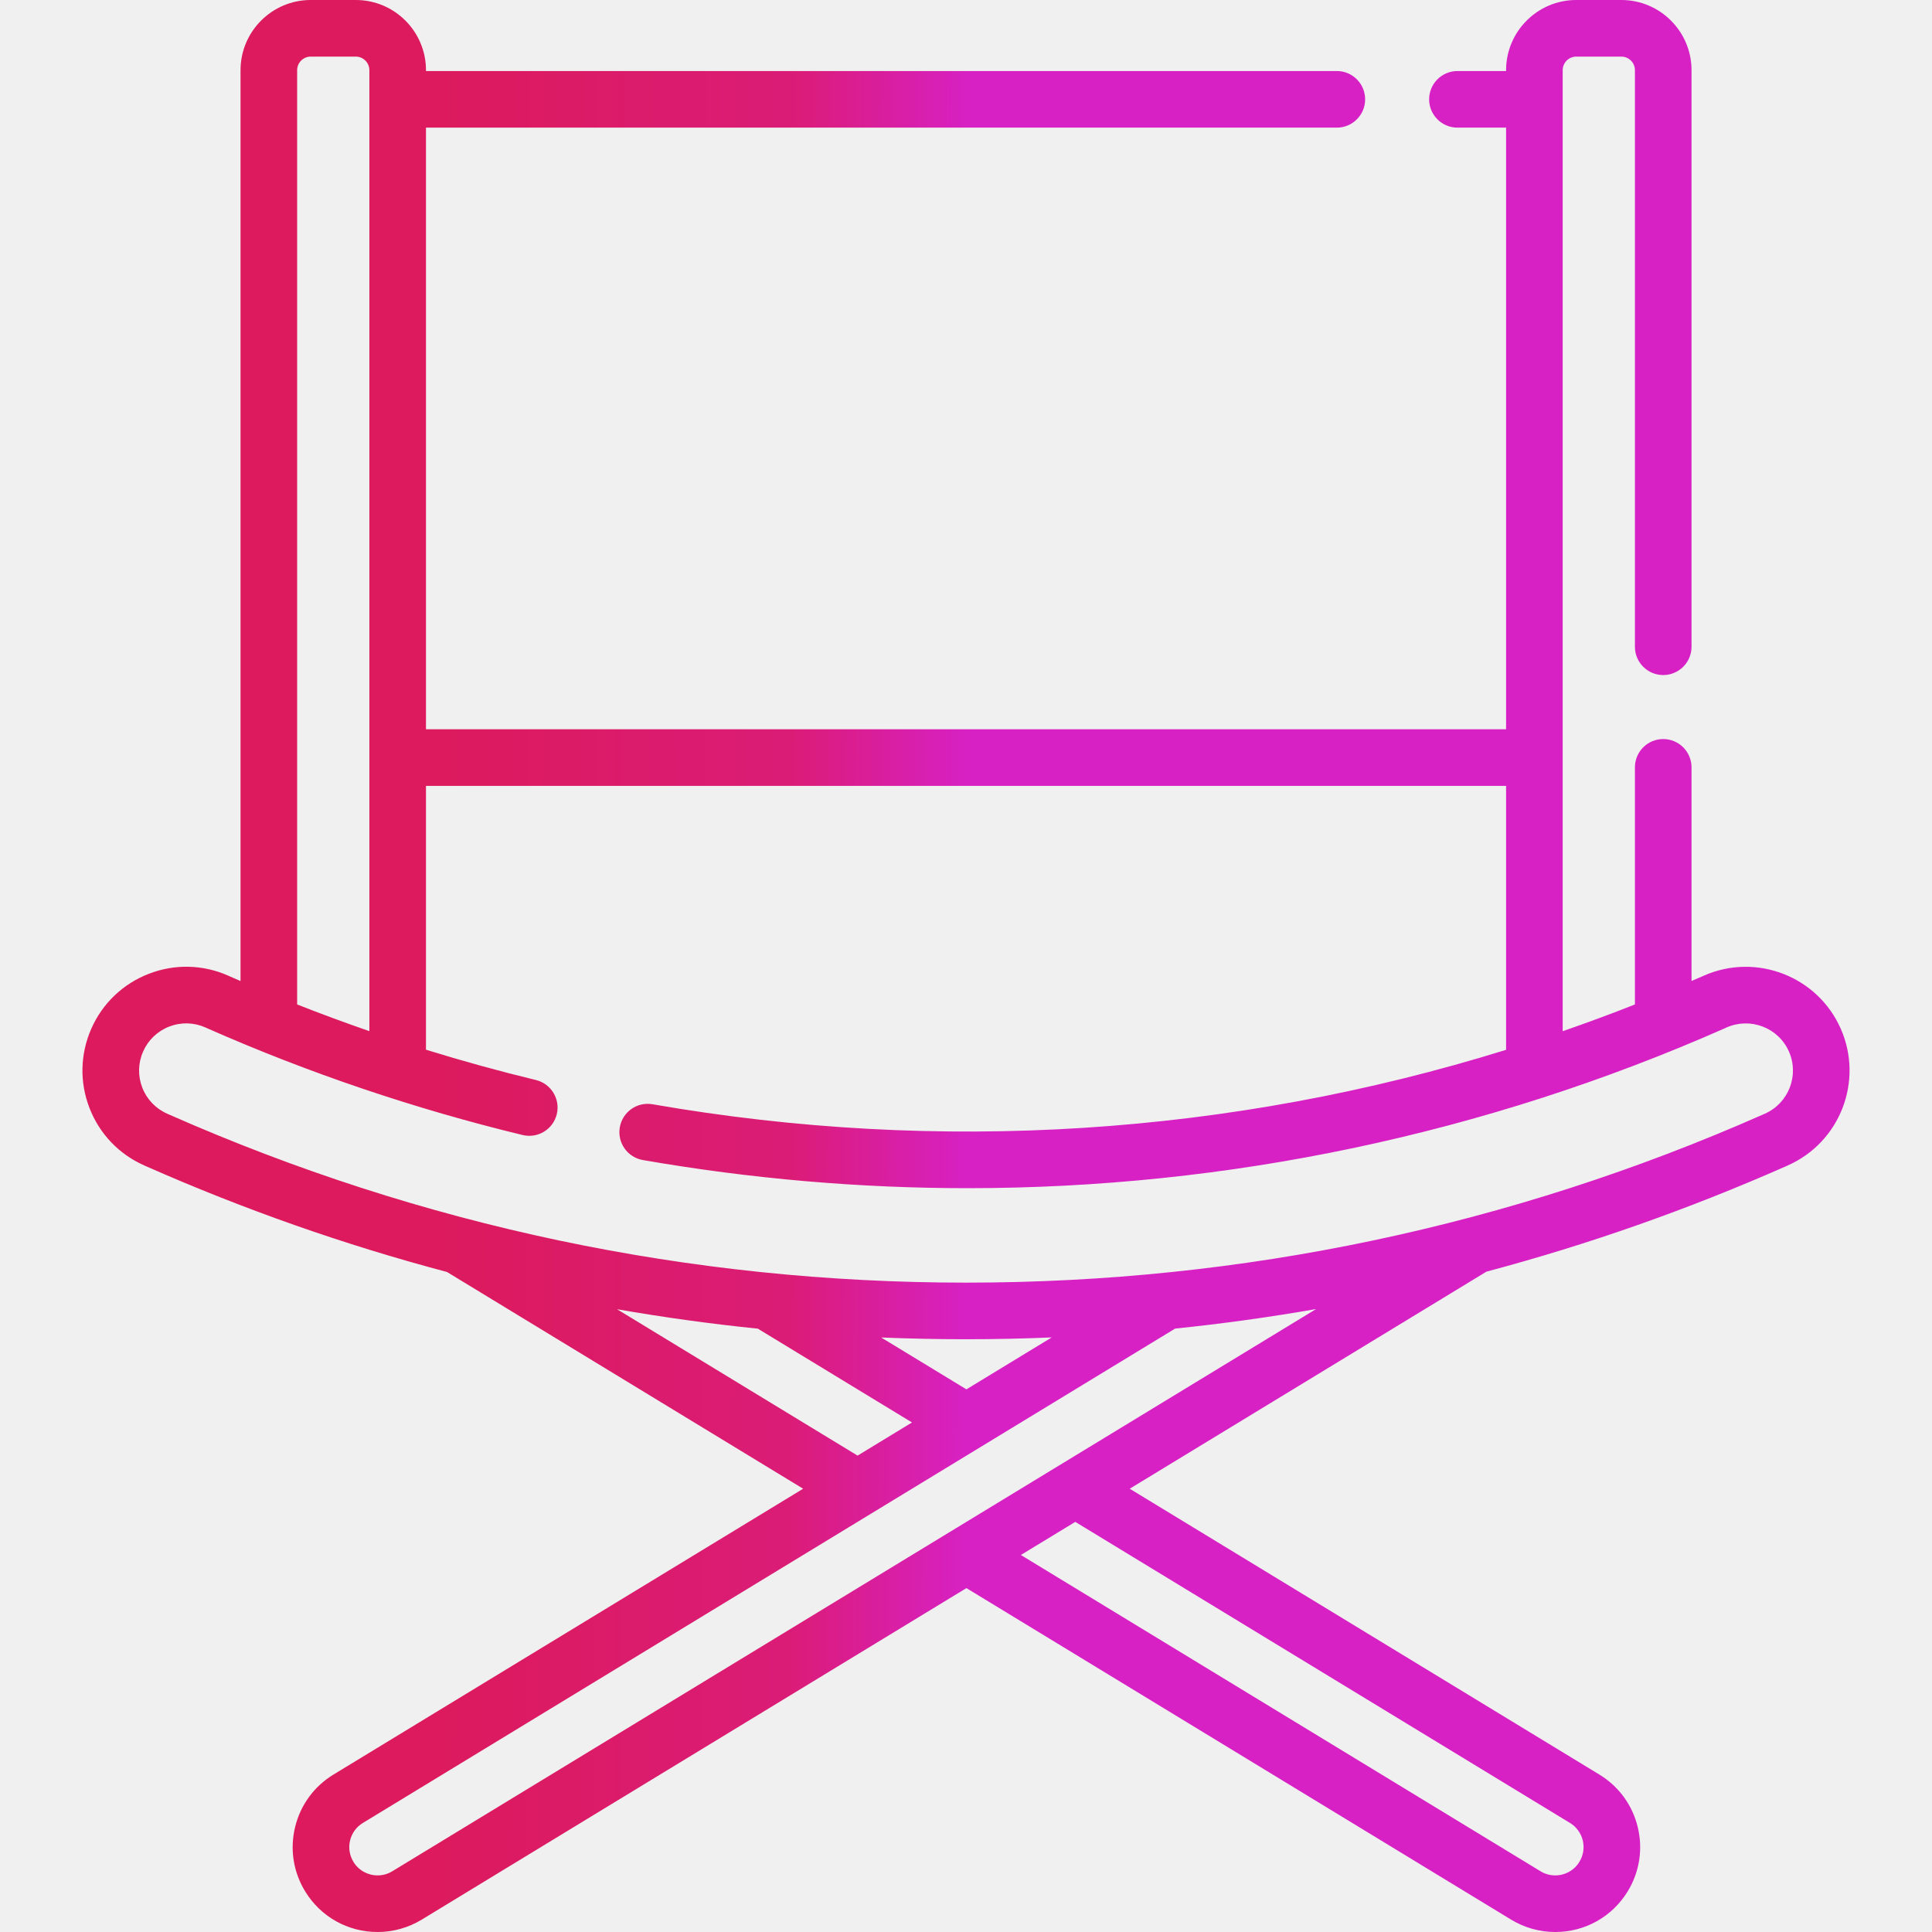
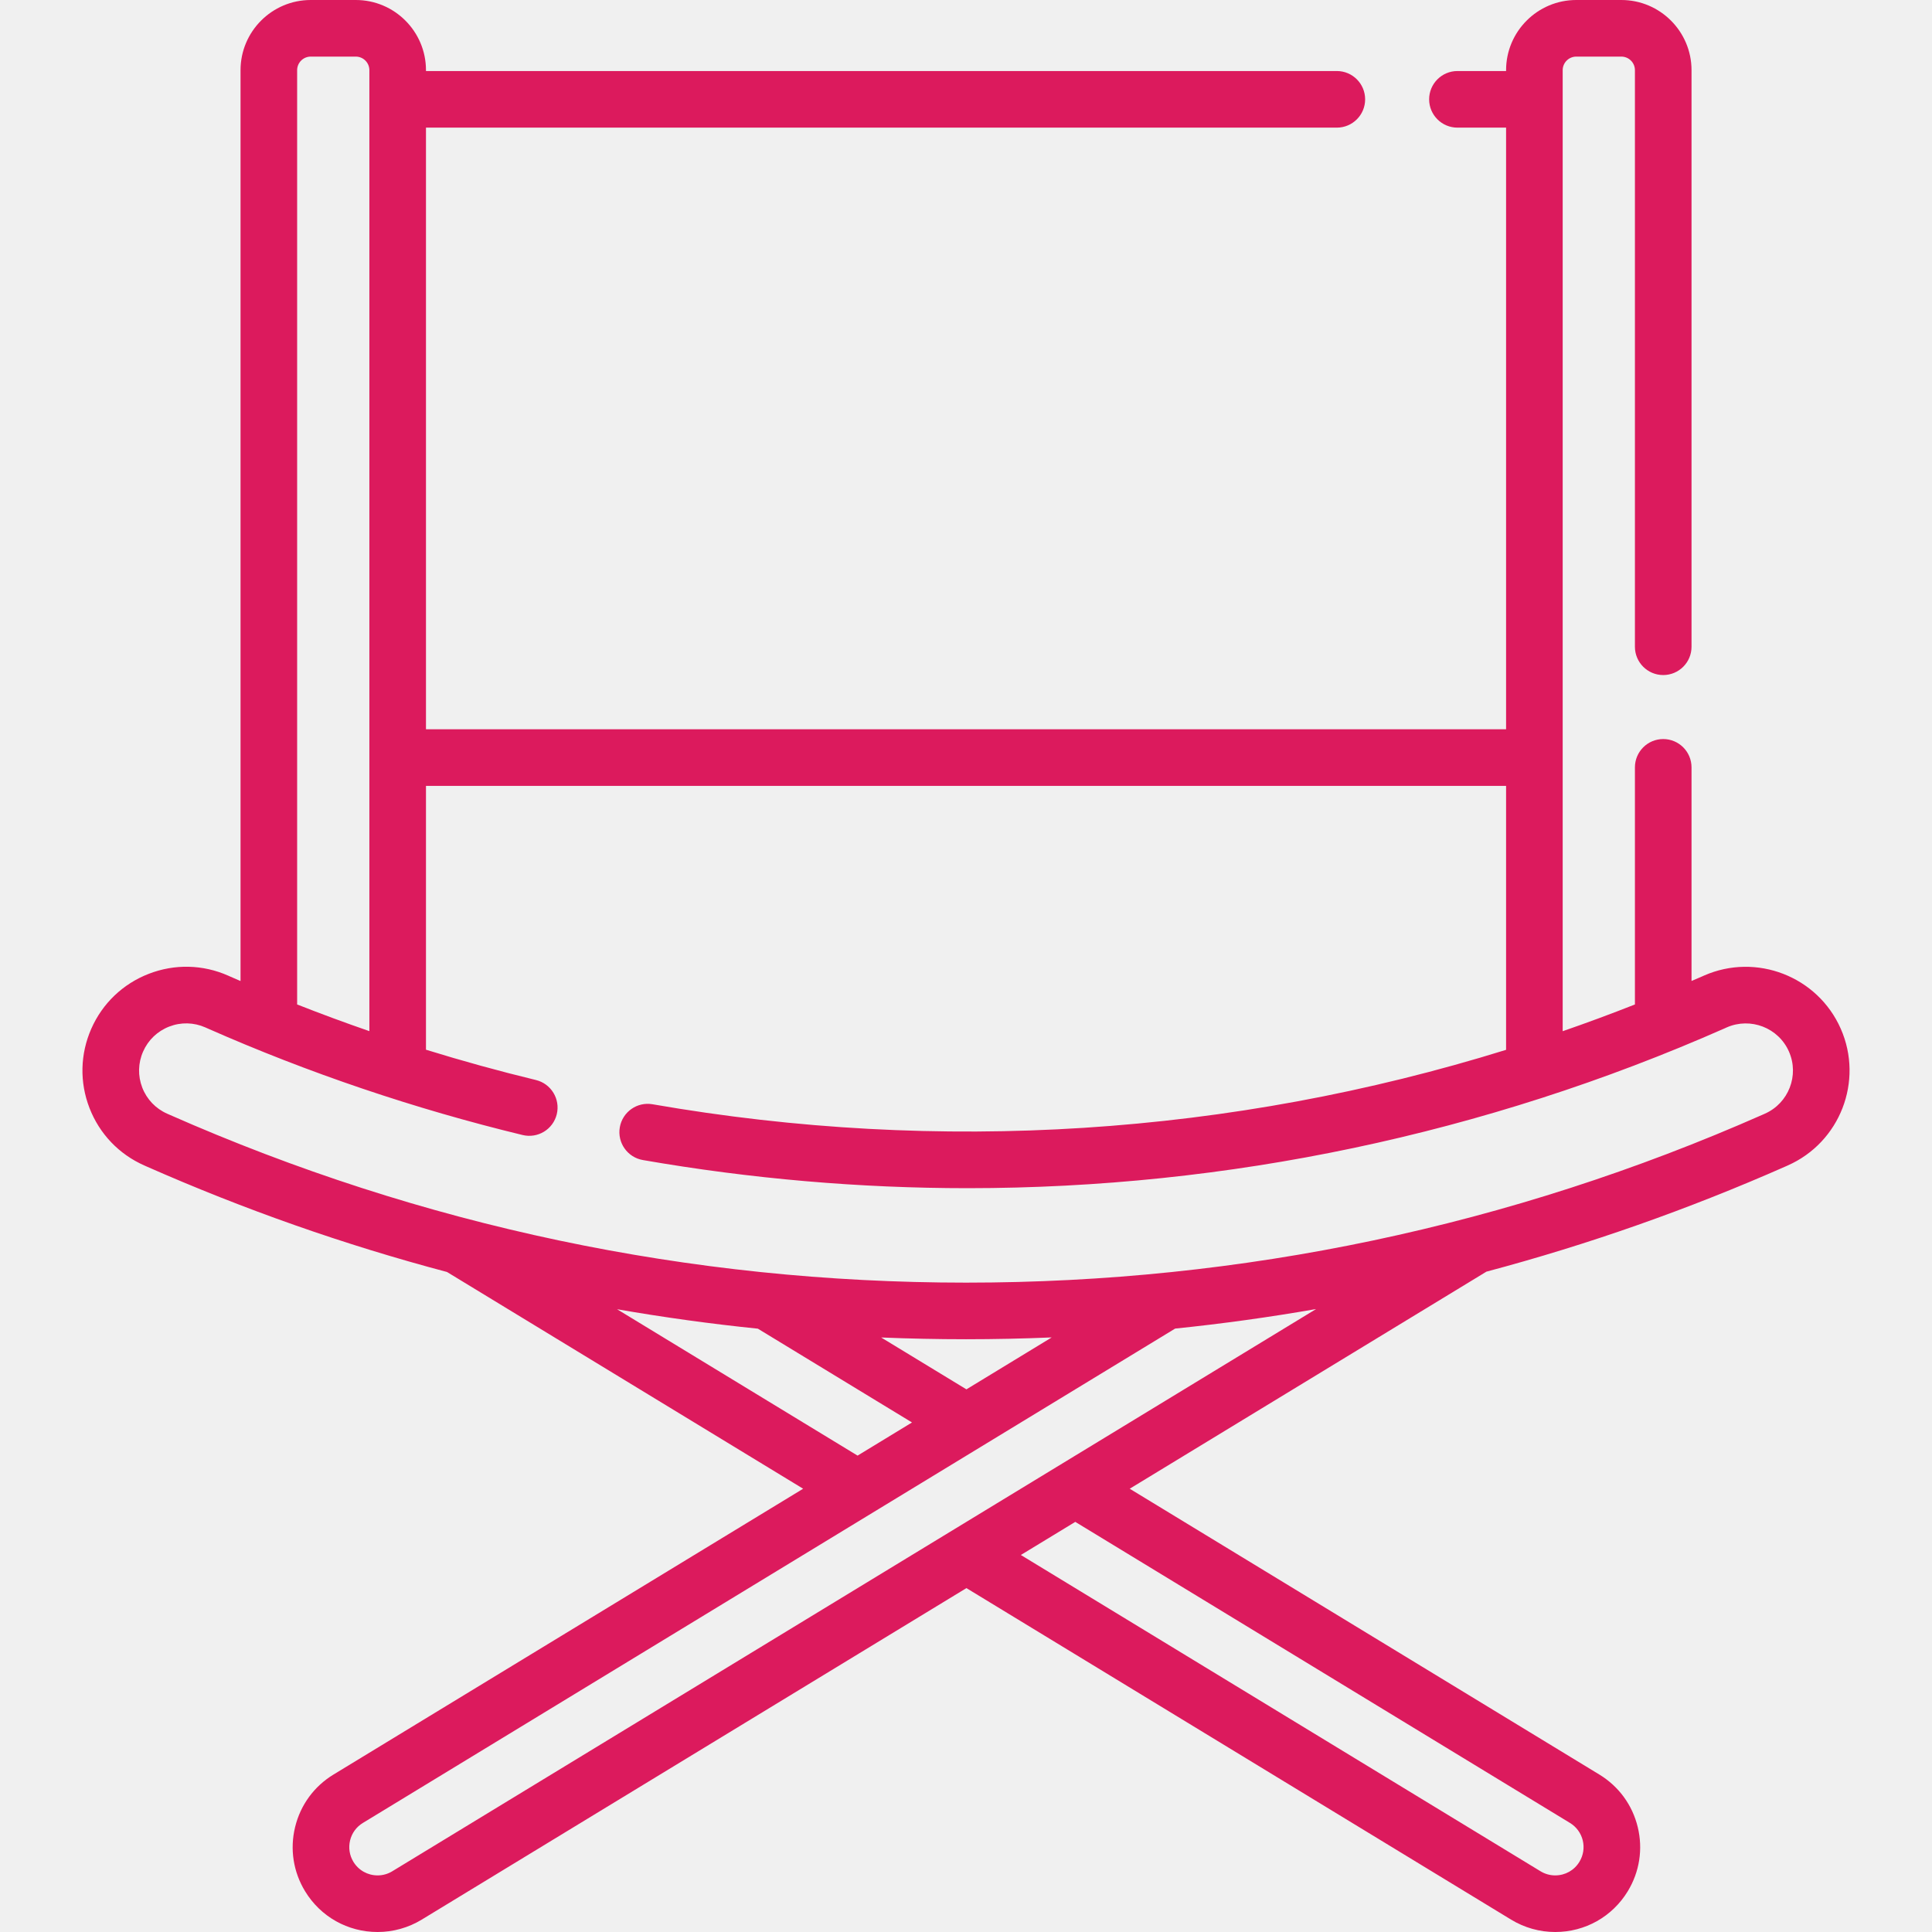
<svg xmlns="http://www.w3.org/2000/svg" width="64" height="64" viewBox="0 0 64 64" fill="none">
-   <g clip-path="url(#clip0_252_6232)">
-     <path d="M60.977 34.077C60.213 32.343 58.179 31.554 56.446 32.318L56.377 32.349C56.263 32.399 56.148 32.447 56.034 32.496V25.42C56.034 24.902 55.614 24.482 55.096 24.482C54.578 24.482 54.159 24.902 54.159 25.42V33.274C53.366 33.587 52.568 33.882 51.766 34.16V2.325C51.766 2.077 51.968 1.875 52.216 1.875H53.709C53.957 1.875 54.159 2.077 54.159 2.325V21.425C54.159 21.942 54.578 22.362 55.096 22.362C55.614 22.362 56.034 21.942 56.034 21.425V2.325C56.034 1.043 54.991 0 53.709 0H52.216C50.934 0 49.891 1.043 49.891 2.325V2.353H48.279C47.762 2.353 47.342 2.773 47.342 3.291C47.342 3.808 47.762 4.228 48.279 4.228H49.891V24.158H14.111V4.228H44.285C44.802 4.228 45.222 3.808 45.222 3.291C45.222 2.773 44.802 2.353 44.285 2.353H14.111V2.325C14.111 1.043 13.068 0 11.786 0H10.293C9.011 0 7.968 1.043 7.968 2.325V32.498C7.854 32.448 7.739 32.399 7.625 32.349L7.558 32.319C6.718 31.948 5.784 31.927 4.928 32.259C4.072 32.591 3.396 33.236 3.025 34.076C2.655 34.916 2.633 35.85 2.965 36.706C3.297 37.562 3.943 38.238 4.782 38.608L4.849 38.638C8.098 40.072 11.422 41.239 14.807 42.136L26.605 49.316L11.046 58.785C10.404 59.176 9.953 59.793 9.776 60.523C9.598 61.252 9.715 62.008 10.106 62.65C10.62 63.495 11.519 64 12.51 64C13.024 64 13.529 63.858 13.97 63.59L32.014 52.608L50.057 63.59C50.498 63.858 51.003 64 51.518 64C52.509 64 53.407 63.495 53.922 62.65C54.312 62.008 54.43 61.252 54.252 60.523C54.075 59.793 53.623 59.176 52.982 58.785L37.423 49.316L49.24 42.125C52.609 41.229 55.917 40.066 59.151 38.639L59.218 38.609C60.953 37.844 61.742 35.812 60.977 34.077ZM9.843 2.325C9.843 2.077 10.045 1.875 10.293 1.875H11.786C12.034 1.875 12.236 2.077 12.236 2.325V34.158C11.431 33.88 10.633 33.585 9.843 33.274V2.325ZM20.441 43.37C21.985 43.639 23.54 43.854 25.105 44.014L30.211 47.121L28.408 48.219L20.441 43.37ZM32.014 46.024L29.19 44.306C30.124 44.344 31.061 44.364 32.001 44.364C32.95 44.364 33.896 44.343 34.839 44.304L32.014 46.024ZM52.007 60.387C52.221 60.517 52.371 60.723 52.431 60.966C52.49 61.209 52.45 61.461 52.32 61.675C52.149 61.957 51.849 62.125 51.518 62.125C51.347 62.125 51.179 62.078 51.032 61.988L33.817 51.511L35.62 50.414L52.007 60.387ZM12.995 61.988C12.848 62.078 12.68 62.125 12.51 62.125C12.179 62.125 11.879 61.957 11.707 61.675C11.577 61.461 11.538 61.209 11.597 60.966C11.656 60.722 11.807 60.517 12.021 60.387L38.928 44.011C40.494 43.85 42.051 43.634 43.597 43.364L12.995 61.988ZM58.462 36.893L58.395 36.923C50.028 40.617 41.148 42.489 32.001 42.489C22.854 42.489 13.974 40.616 5.607 36.923L5.539 36.893C5.158 36.725 4.864 36.418 4.713 36.029C4.563 35.639 4.572 35.215 4.741 34.833C4.909 34.451 5.216 34.158 5.605 34.007C5.994 33.856 6.419 33.866 6.801 34.034L6.867 34.064C10.22 35.544 13.734 36.733 17.312 37.599C17.816 37.721 18.322 37.412 18.444 36.909C18.565 36.406 18.256 35.899 17.753 35.777C16.53 35.481 15.314 35.145 14.111 34.773V26.033H49.891V34.777C40.785 37.606 31.134 38.236 21.616 36.58C21.106 36.491 20.621 36.833 20.532 37.343C20.443 37.853 20.785 38.339 21.295 38.428C24.876 39.05 28.474 39.36 32.058 39.36C40.663 39.359 49.18 37.575 57.133 34.065L57.201 34.034C57.99 33.688 58.914 34.045 59.261 34.834C59.609 35.622 59.25 36.546 58.462 36.893Z" fill="url(#paint0_linear_252_6232)" />
+   <g clip-path="url(#clip0_252_9763)">
+     <path d="M60.977 34.077C60.213 32.343 58.179 31.554 56.446 32.318L56.377 32.349C56.263 32.399 56.148 32.447 56.034 32.496V25.42C56.034 24.902 55.614 24.482 55.096 24.482C54.579 24.482 54.159 24.902 54.159 25.42V33.274C53.366 33.587 52.569 33.882 51.766 34.16V2.325C51.766 2.077 51.968 1.875 52.216 1.875H53.709C53.957 1.875 54.159 2.077 54.159 2.325V21.425C54.159 21.942 54.579 22.362 55.096 22.362C55.614 22.362 56.034 21.942 56.034 21.425V2.325C56.034 1.043 54.991 0 53.709 0H52.216C50.934 0 49.891 1.043 49.891 2.325V2.353H48.279C47.762 2.353 47.342 2.773 47.342 3.291C47.342 3.808 47.762 4.228 48.279 4.228H49.891V24.158H14.111V4.228H44.285C44.802 4.228 45.222 3.808 45.222 3.291C45.222 2.773 44.802 2.353 44.285 2.353H14.111V2.325C14.111 1.043 13.068 0 11.786 0H10.293C9.011 0 7.968 1.043 7.968 2.325V32.498C7.854 32.448 7.739 32.399 7.625 32.349L7.558 32.319C6.718 31.948 5.784 31.927 4.928 32.259C4.072 32.591 3.396 33.236 3.025 34.076C2.655 34.916 2.633 35.85 2.965 36.706C3.297 37.562 3.943 38.238 4.782 38.608L4.849 38.638C8.098 40.072 11.422 41.239 14.807 42.136L26.605 49.316L11.046 58.785C10.404 59.176 9.953 59.793 9.776 60.523C9.598 61.252 9.715 62.008 10.106 62.65C10.62 63.495 11.519 64 12.51 64C13.024 64 13.529 63.858 13.97 63.59L32.014 52.608L50.057 63.59C50.498 63.858 51.003 64 51.518 64C52.509 64 53.407 63.495 53.922 62.65C54.312 62.008 54.43 61.252 54.252 60.523C54.075 59.793 53.623 59.176 52.982 58.785L37.423 49.316L49.24 42.125C52.609 41.229 55.917 40.066 59.151 38.639L59.218 38.609C60.953 37.844 61.742 35.812 60.977 34.077ZM9.843 2.325C9.843 2.077 10.045 1.875 10.293 1.875H11.786C12.034 1.875 12.236 2.077 12.236 2.325V34.158C11.431 33.88 10.633 33.585 9.843 33.274V2.325ZM20.441 43.37C21.985 43.639 23.54 43.854 25.105 44.014L30.211 47.121L28.408 48.219L20.441 43.37ZM32.014 46.024L29.19 44.306C30.124 44.344 31.061 44.364 32.001 44.364C32.95 44.364 33.896 44.343 34.839 44.304L32.014 46.024ZM52.007 60.387C52.221 60.517 52.371 60.723 52.431 60.966C52.49 61.209 52.45 61.461 52.32 61.675C52.149 61.957 51.849 62.125 51.518 62.125C51.347 62.125 51.179 62.078 51.032 61.988L33.817 51.511L35.62 50.414L52.007 60.387ZM12.995 61.988C12.848 62.078 12.68 62.125 12.51 62.125C12.179 62.125 11.879 61.957 11.707 61.675C11.577 61.461 11.538 61.209 11.597 60.966C11.656 60.722 11.807 60.517 12.021 60.387L38.928 44.011C40.494 43.85 42.051 43.634 43.597 43.364L12.995 61.988ZM58.462 36.893L58.395 36.923C50.028 40.617 41.148 42.489 32.001 42.489C22.854 42.489 13.974 40.616 5.607 36.923L5.539 36.893C5.158 36.725 4.864 36.418 4.713 36.029C4.563 35.639 4.572 35.215 4.741 34.833C4.909 34.451 5.216 34.158 5.605 34.007C5.994 33.856 6.419 33.866 6.801 34.034L6.868 34.064C10.22 35.544 13.734 36.733 17.312 37.599C17.816 37.721 18.322 37.412 18.444 36.909C18.565 36.406 18.256 35.899 17.753 35.777C16.53 35.481 15.314 35.145 14.111 34.773V26.033H49.891V34.777C40.785 37.606 31.134 38.236 21.616 36.58C21.106 36.491 20.621 36.833 20.532 37.343C20.443 37.853 20.785 38.339 21.295 38.428C24.876 39.05 28.474 39.36 32.058 39.36C40.663 39.359 49.18 37.575 57.133 34.065L57.201 34.034C57.99 33.688 58.914 34.045 59.261 34.834C59.609 35.622 59.25 36.546 58.462 36.893Z" fill="#DC1A5D" />
  </g>
  <defs>
-     <linearGradient id="paint0_linear_252_6232" x1="14.535" y1="32" x2="32.09" y2="32.049" gradientUnits="userSpaceOnUse">
-       <stop stop-color="#DC1A5D" />
-       <stop offset="0.667" stop-color="#DB1C77" />
-       <stop offset="1" stop-color="#D721C4" />
-     </linearGradient>
-     <clipPath id="clip0_252_6232">
+     <clipPath id="clip0_252_9763">
      <rect width="64" height="64" fill="white" />
    </clipPath>
  </defs>
</svg>
